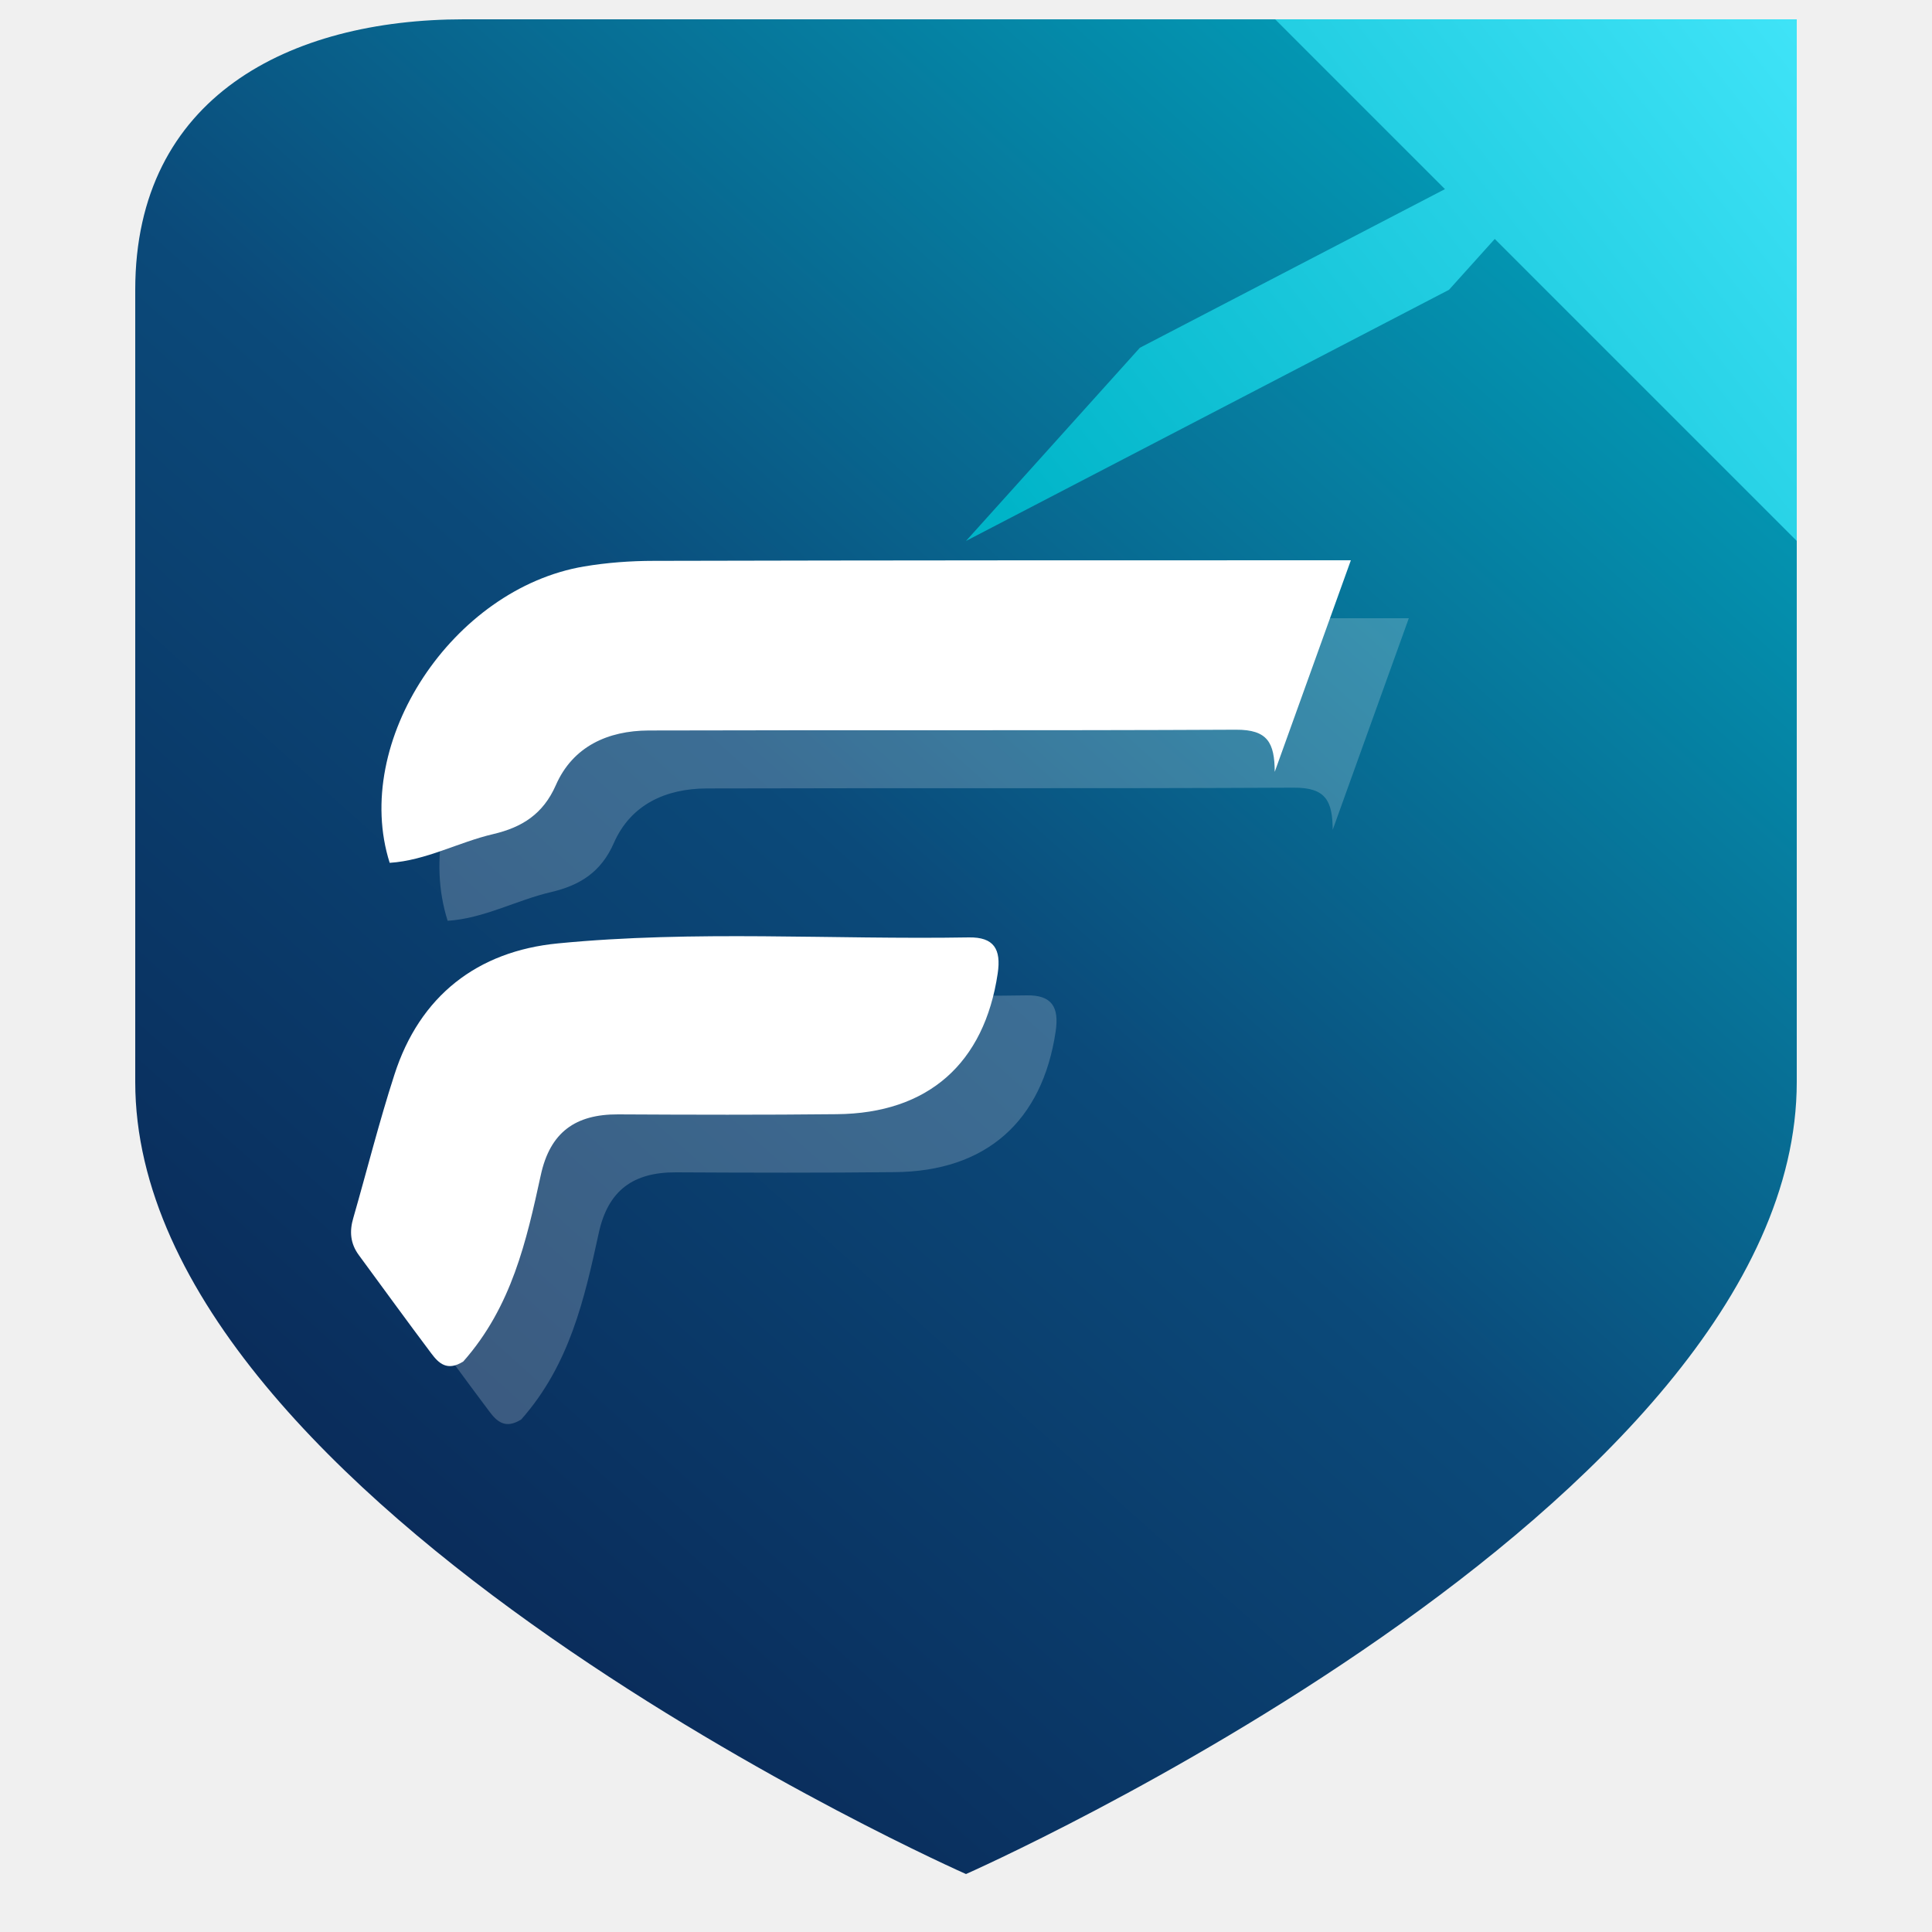
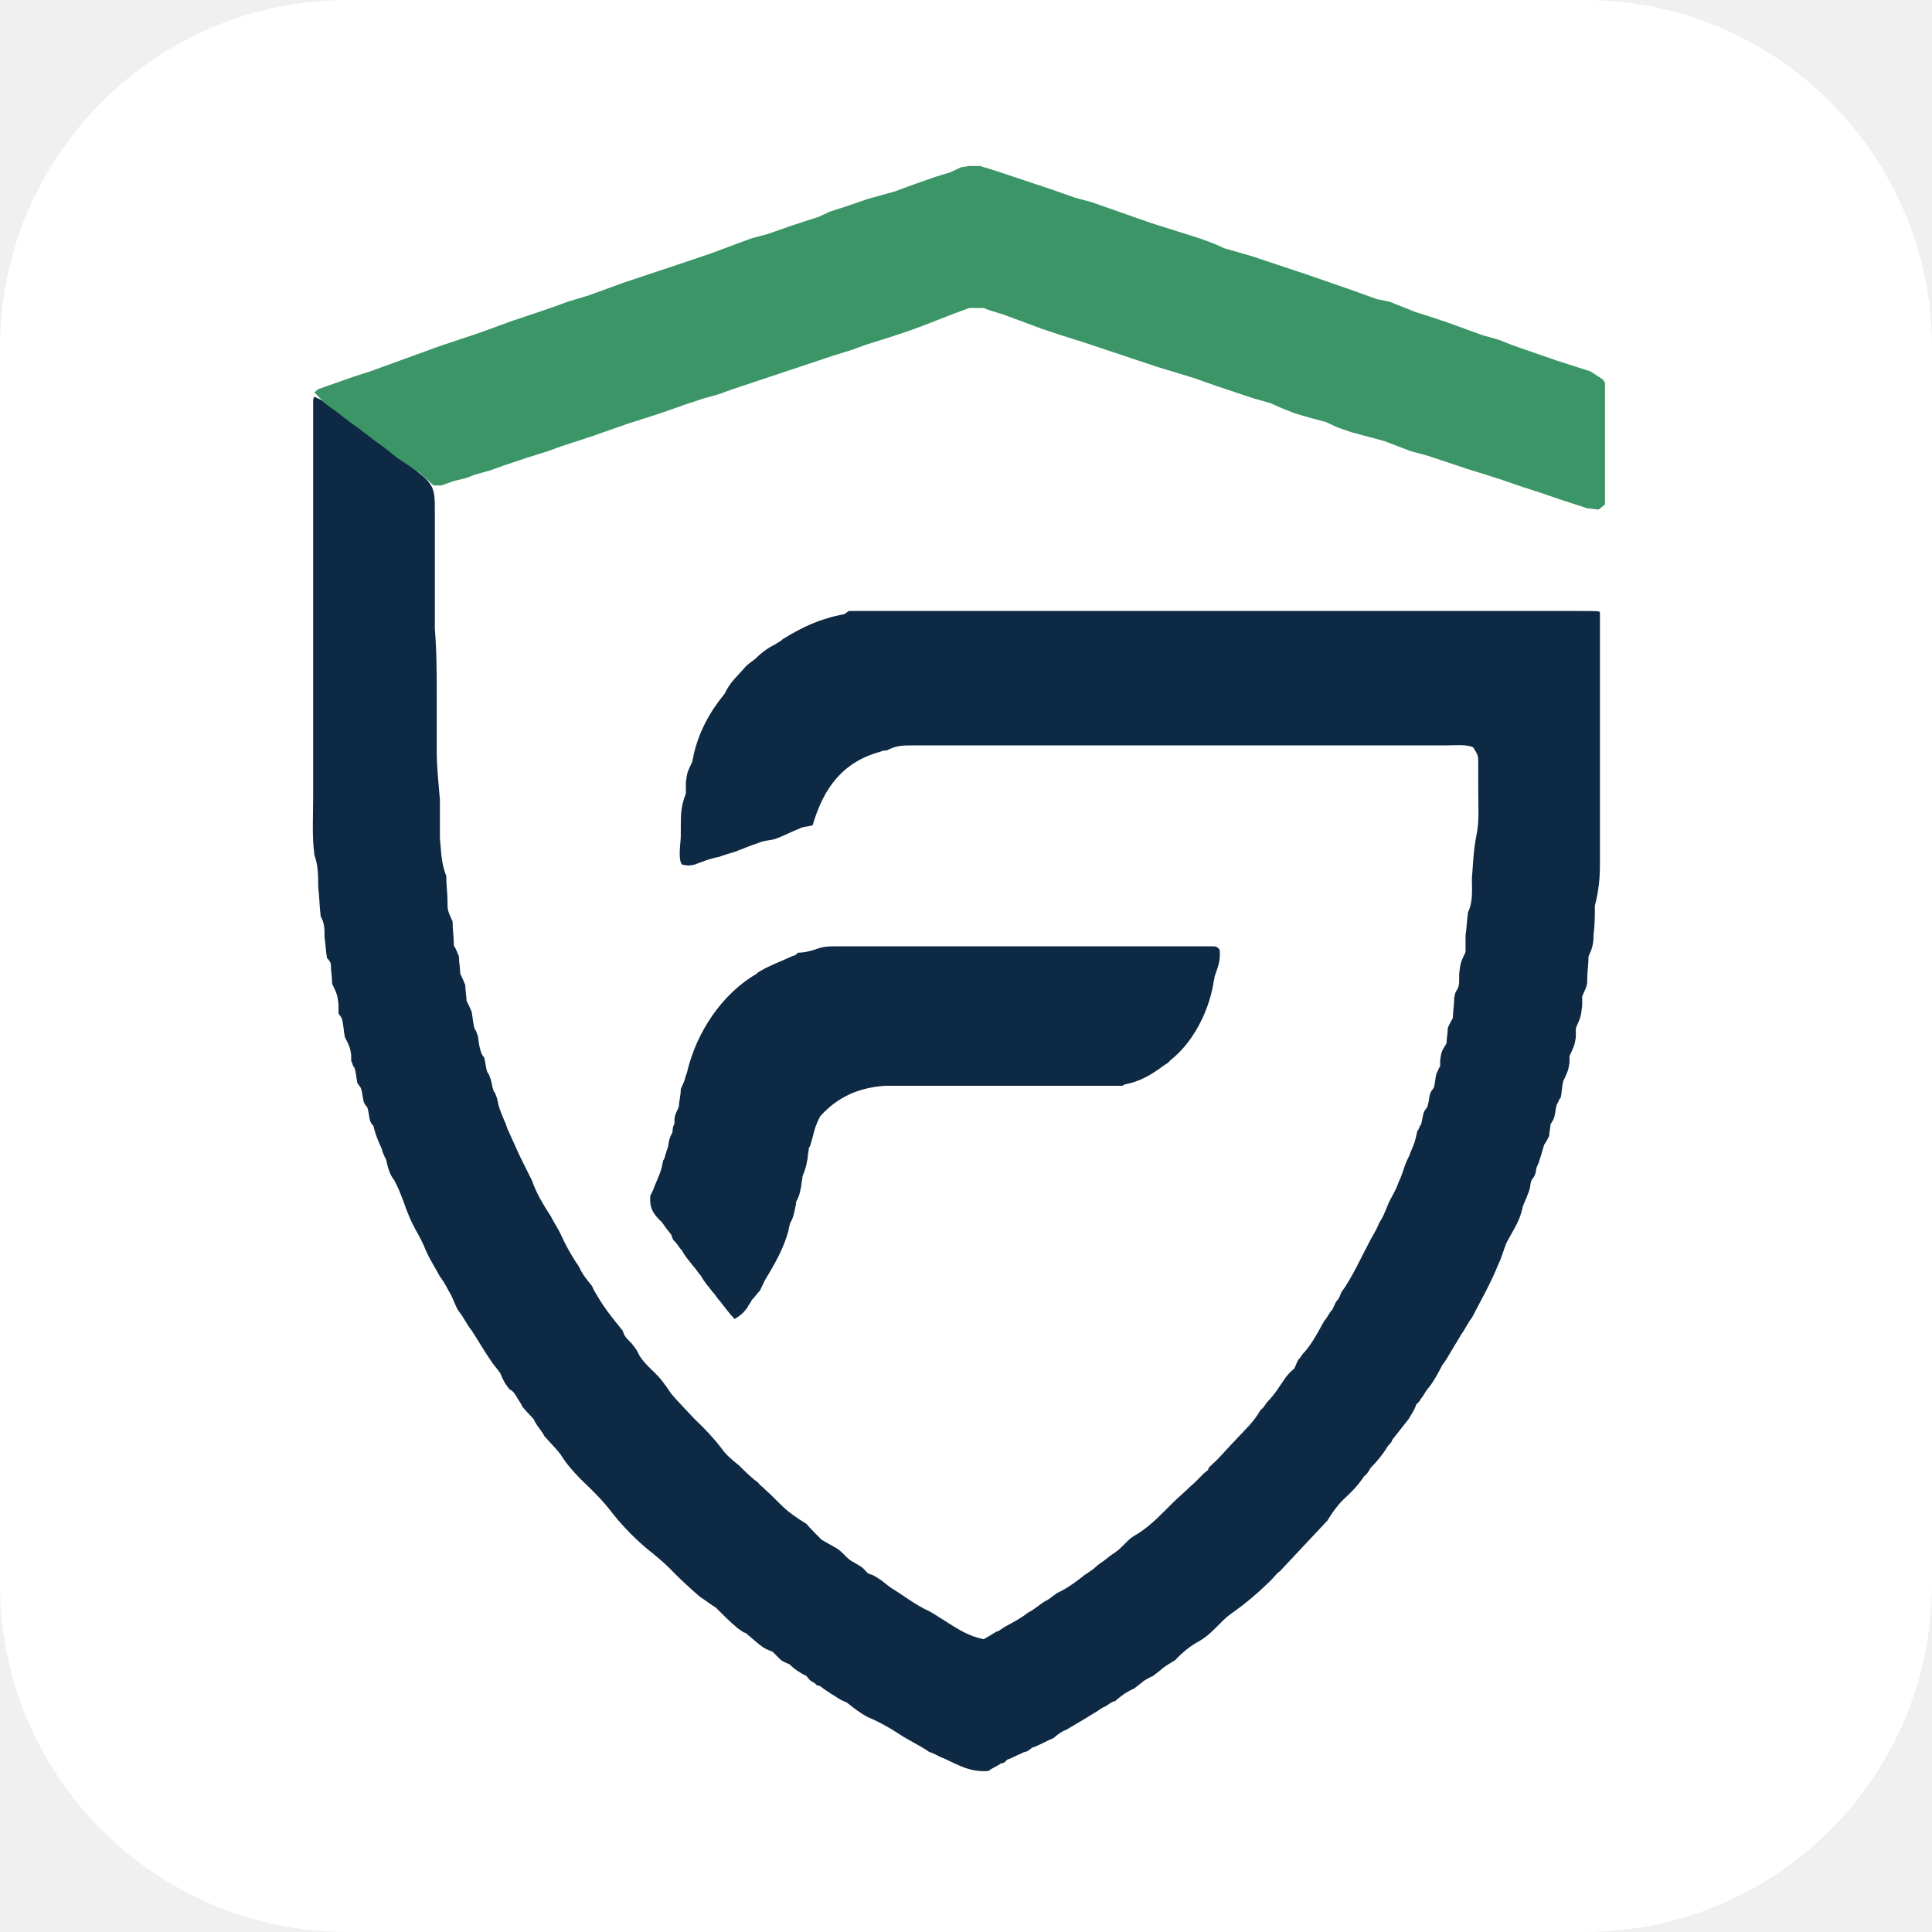
<svg xmlns="http://www.w3.org/2000/svg" viewBox="0 0 100 100">
-   <defs>
-     <linearGradient id="sg" x1="7" y1="97" x2="93" y2="1" gradientUnits="userSpaceOnUse">
-       <stop offset="0%" stop-color="#091c4a" />
-       <stop offset="50%" stop-color="#0b4a7a" />
-       <stop offset="100%" stop-color="#00b4c8" />
-     </linearGradient>
-     <linearGradient id="ag" x1="55" y1="30" x2="93" y2="0" gradientUnits="userSpaceOnUse">
-       <stop offset="0%" stop-color="#00b4c8" />
-       <stop offset="100%" stop-color="#40e4f8" />
-     </linearGradient>
-   </defs>
-   <path d="M7,15 C7,5 15,1 24,1 L76,1 C85,1 93,5 93,15 L93,56 C93,78 50,97 50,97 C50,97 7,78 7,56 Z" fill="url(#sg)" />
-   <path d="M 65.98,39.95 C 65.97,38.45 65.62,37.76 63.97,37.77 C 53.84,37.82 43.70,37.78 33.57,37.81 C 31.47,37.82 29.65,38.63 28.77,40.64 C 28.11,42.14 27.02,42.82 25.54,43.17 C 23.73,43.59 22.05,44.54 20.17,44.66 C 18.18,38.39 23.43,30.47 30.23,29.32 C 31.42,29.12 32.64,29.03 33.84,29.03 C 45.87,29.00 57.89,29.00 69.92,29.00 Z" fill="white" opacity="0.2" transform="translate(3,3)" />
-   <path d="M 23.98,70.47 C 23.14,71.00 22.70,70.55 22.33,70.06 C 21.06,68.37 19.82,66.66 18.57,64.96 C 18.13,64.36 18.08,63.73 18.29,63.03 C 19.00,60.56 19.62,58.08 20.41,55.64 C 21.72,51.54 24.72,49.23 28.88,48.83 C 35.95,48.14 43.06,48.64 50.15,48.52 C 51.44,48.50 51.83,49.12 51.64,50.39 C 50.95,55.03 48.05,57.63 43.31,57.67 C 39.54,57.71 35.76,57.70 31.99,57.68 C 29.79,57.67 28.47,58.60 27.99,60.83 C 27.25,64.22 26.49,67.63 23.98,70.47 Z" fill="white" opacity="0.2" transform="translate(3,3)" />
-   <path d="M 65.98,39.95 C 65.97,38.45 65.62,37.76 63.97,37.77 C 53.84,37.82 43.70,37.78 33.57,37.81 C 31.47,37.82 29.65,38.63 28.77,40.64 C 28.11,42.14 27.02,42.82 25.54,43.17 C 23.73,43.59 22.05,44.54 20.17,44.66 C 18.18,38.39 23.43,30.47 30.23,29.32 C 31.42,29.12 32.64,29.03 33.84,29.03 C 45.87,29.00 57.89,29.00 69.92,29.00 Z" fill="white" />
-   <path d="M 23.98,70.47 C 23.14,71.00 22.70,70.55 22.33,70.06 C 21.06,68.37 19.82,66.66 18.57,64.96 C 18.13,64.36 18.08,63.73 18.29,63.03 C 19.00,60.56 19.62,58.08 20.41,55.64 C 21.72,51.54 24.72,49.23 28.88,48.83 C 35.95,48.14 43.06,48.64 50.15,48.52 C 51.44,48.50 51.83,49.12 51.64,50.39 C 50.95,55.03 48.05,57.63 43.31,57.67 C 39.54,57.71 35.76,57.70 31.99,57.68 C 29.79,57.67 28.47,58.60 27.99,60.83 C 27.25,64.22 26.49,67.63 23.98,70.47 Z" fill="white" />
-   <polygon points="66,1 93,1 93,28" fill="url(#ag)" />
-   <polygon points="50,28 59,18 84,5 75,15" fill="url(#ag)" />
+   <rect width="100" height="100" rx="18" fill="#ffffff" />
+   <g transform="translate(15.88,8.33) scale(0.3281)">
+     <path fill="#0E2944" d="M1.2 37.2C2.5 37.8 2.5 37.8 3.8 38.8C4 39 4.2 39.2 4.8 39.5C5.5 40 6 40.5 6.8 41C8 42 9.5 43 10.8 44C11.8 44.8 12.5 45.2 13.5 46C14 46.2 14.5 46.8 14.8 47C20.2 51 20.2 51 20.2 55.5C20.2 55.8 20.2 56.2 20.2 56.8C20.2 57.8 20.2 58.8 20.2 59.5C20.2 61 20.2 62.8 20.2 64.2C20.2 67.2 20.2 70.5 20.2 73.8C20.5 77.5 20.5 81.2 20.5 85C20.5 86.5 20.5 88 20.5 89.2C20.5 90.2 20.5 91.2 20.5 92.2C20.5 92.5 20.5 93 20.5 93.2C20.5 95.8 20.8 98.2 21 100.8C21 101.5 21 102.2 21 103.2C21 103.5 21 104 21 104.2C21 105.2 21 106 21 106.8C21.2 109 21.2 110.8 22 112.8C22 114.2 22.2 115.5 22.2 117C22.2 118.2 22.2 118.2 23 120C23 121.2 23.2 122.5 23.2 123.8C23.5 124.2 23.8 125 24 125.5C24 126.5 24.2 127.2 24.2 128.2C24.5 128.8 24.8 129.5 25 130C25 130.8 25.2 131.8 25.2 132.5C25.5 133 25.8 133.8 26 134.2C26.2 135.2 26.2 136 26.5 137C26.8 137.2 26.8 137.8 27 138C27 138.2 27 138.2 27.2 139.5C27.5 140.8 27.5 140.8 28 141.5C28.2 142.2 28.2 143 28.5 143.8C28.8 144 28.8 144.5 29 144.8C29.2 145.5 29.2 146 29.5 146.8C29.8 147 29.8 147.5 30 147.8C30 148 30.2 148.5 30.2 148.8C30.5 149.8 30.5 149.8 31.2 151.5C31.5 152 31.5 152.5 31.8 153C32.5 154.5 33.2 156.2 34 157.8C34.5 158.8 35 159.8 35.5 160.8C36.2 162.8 37.2 164.5 38.5 166.5C39 167.5 39.5 168.2 40 169.2C40.8 171 41.5 172.2 42.5 173.8C42.8 174.2 43 174.5 43.2 175C43.8 176 43.8 176 45 177.5C45.2 178 45.5 178.5 45.8 179C46.5 180.2 47.2 181.2 48.2 182.5C49 183.5 49 183.5 49.8 184.5C50.2 185.5 50.2 185.5 51.2 186.5C52 187.5 52 187.5 52.5 188.5C53.2 189.5 53.2 189.5 54.5 190.8C55.8 192 56.5 193 57.5 194.5C58.8 196 60 197.2 61.2 198.5C62.8 200 64.2 201.5 65.5 203.2C66.2 204.2 67.2 205 68.2 205.8C69.2 206.8 70.2 207.8 71.2 208.5C71.5 209 72 209.2 72.2 209.5C73 210.2 74 211.2 74.8 212C76 213.2 77.2 214 78.8 215C79.5 215.8 80.5 216.8 81.2 217.5C82 218 83 218.5 83.8 219C84.5 219.5 85 220.2 85.8 220.8C86.2 221 87 221.5 87.5 221.8C87.8 222 88.2 222.5 88.5 222.8C88.8 223 89.2 223 89.5 223.2C90.5 223.8 90.5 223.8 92 225C94 226.2 96 227.8 98.2 228.8C99 229.2 99.8 229.8 100.5 230.2C102.5 231.5 104.5 232.8 106.8 233.2C107.5 232.8 108 232.5 108.8 232C109 232 109 232 110.2 231.2C111.5 230.5 112.5 230 113.8 229C114.8 228.5 115.5 227.8 116.5 227.2C117 227 117.5 226.5 118 226.2C118.2 226 118.2 226 119.2 225.5C120.5 224.8 121.8 223.8 122.8 223C123.2 222.8 123.5 222.5 124 222.2C124.2 222 124.5 221.8 124.8 221.5C125.8 220.8 125.8 220.8 126.8 220C128 219.2 128 219.2 129 218.2C130 217.2 130 217.2 131.2 216.5C133.2 215.2 134.8 213.5 136.5 211.8C137.5 210.8 138.5 210 139.5 209C140.5 208.2 141.2 207.2 142.2 206.5C142.2 206.2 142.2 206.2 143.5 205C144.5 204 145.5 202.8 146.5 201.8C147 201.2 147.5 200.8 148 200.2C149 199.2 149.8 198.2 150.5 197C150.8 196.8 150.8 196.8 151.5 195.8C152.8 194.5 153.5 193.2 154.5 191.8C155 191.2 155.2 191 155.8 190.5C156 190 156.2 189.5 156.5 189C156.8 188.8 157 188.2 157.5 187.8C158.8 186.2 159.5 184.8 160.5 183C161 182.5 161.2 181.8 161.8 181.2C162 180.8 162.2 180.2 162.5 179.8C162.8 179.5 162.8 179.5 163.2 178.5C165 176 166.2 173.2 167.8 170.2C168.2 169.5 168.8 168.5 169.2 167.5C169.8 166.5 169.8 166.5 170.5 164.8C171 163.5 171.8 162.5 172.2 161.2C172.8 160 173 159 173.5 157.8C173.8 157.2 174 156.8 174.2 156.2C174.8 154.8 174.8 154.8 175.2 153C175.5 152.8 175.5 152.2 175.8 152C175.8 151.8 176 151.2 176 151C176.2 150 176.2 150 176.8 149.2C176.8 149 177 148.5 177 148.2C177.2 147 177.2 147 177.8 146.2C178 145.5 178 144.8 178.2 144C178.5 143.5 178.5 143.2 178.8 142.8C178.8 142.5 178.8 142 178.8 141.8C179 140.5 179 140.5 179.8 139.2C179.8 138.5 180 137.5 180 136.8C180.2 136.2 180.5 135.8 180.8 135.2C180.8 134.2 181 133.2 181 132.2C181 132 181 132 181.2 131.2C181.8 130.2 181.8 130.2 181.8 128.2C182 126.5 182 126.5 182.8 124.8C182.8 124 182.8 123 182.8 122.2C183 120.8 183 119.8 183.2 118.5C184 116.8 183.8 115 183.8 113.2C184 111 184 109 184.5 106.5C185 104.2 184.8 101.8 184.8 99.5C184.8 99.2 184.8 99.2 184.8 97.8C184.8 97.2 184.8 96.8 184.8 96.2C184.8 95.8 184.8 95.5 184.8 95C184.8 93.8 184.8 93.8 184 92.5C182.8 92 181.2 92.2 179.8 92.2C179.5 92.2 179.5 92.2 178.8 92.2C177.5 92.2 176.2 92.2 175 92.2C174 92.2 173.2 92.2 172.2 92.2C169.8 92.2 167.5 92.2 165 92.2C163.5 92.2 162 92.2 160.5 92.2C155.8 92.2 151.2 92.2 146.5 92.2C141 92.2 135.5 92.2 130.2 92.2C126 92.2 121.8 92.2 117.5 92.2C115 92.2 112.5 92.2 110 92.2C107.8 92.2 105.2 92.2 103 92.2C102.2 92.2 101.2 92.2 100.5 92.2C99.2 92.2 98 92.2 96.8 92.2C96.5 92.2 96.2 92.2 95.8 92.2C94 92.2 93 92.2 91.5 93C91.2 93 90.8 93 90.5 93.2C84.5 94.8 81.5 99 79.8 104.8C79.2 105 78.5 105 78 105.2C76.5 105.8 75.2 106.5 73.8 107C73 107.2 72.2 107.2 71.5 107.5C70 108 68.8 108.5 67.5 109C66.8 109.2 65.8 109.5 65 109.8C63.8 110 62.5 110.5 61.2 111C60.2 111.2 60.2 111.2 59.2 111C58.5 110.2 59 107.5 59 106.5C59 106.2 59 106.2 59 105.2C59 103.2 59 101.8 59.8 99.8C59.8 99.2 59.8 98.8 59.8 98C60 96.5 60 96.5 60.8 94.8C60.8 94.5 61 94.2 61 93.8C61.8 90.2 63.5 87 65.8 84.2C66 84 66 83.8 66.2 83.5C67 82 68.2 81 69.2 79.8C69.8 79.2 70.2 79 70.8 78.5C71.8 77.5 72.8 76.8 74 76.2C74.2 76 74.8 75.8 75 75.5C78.2 73.5 81 72.2 84.8 71.5C84.8 71.5 84.8 71.5 85.5 71C87 71 88.5 71 90 71C90.2 71 90.2 71 91.5 71C93.2 71 94.8 71 96.5 71C97.5 71 98.8 71 100 71C103 71 106.2 71 109.5 71C112.5 71 115.5 71 118.2 71C124.2 71 130.2 71 136 71C141.8 71 147.5 71 153.2 71C153.5 71 153.5 71 154.2 71C154.5 71 154.5 71 155.5 71C161.5 71 167.8 71 174 71C176.5 71 179.2 71 181.8 71C185 71 188 71 191.2 71C192.2 71 193.5 71 194.5 71C196.2 71 197.8 71 199.2 71C199.8 71 200.2 71 200.8 71C203.8 71 203.8 71 204 71.2C204 72.5 204 73.8 204 75.2C204 75.5 204 76 204 76.5C204 77.8 204 79.2 204 80.5C204 81.5 204 82.5 204 83.5C204 85.5 204 87.5 204 89.5C204 92 204 94.5 204 97.2C204 99.2 204 101.2 204 103C204 104 204 105 204 106C204 107.2 204 108.5 204 110C204 110.2 204 110.2 204 111C204 113.2 203.8 115.2 203.2 117.5C203.2 119 203.2 120.5 203 122C203 123.5 202.8 124.2 202.2 125.5C202.2 126.8 202 127.8 202 129C202 130 202 130 201.2 131.8C201.2 132.2 201.2 132.8 201.2 133.2C201 135 201 135 200.2 136.8C200.2 137.2 200.2 137.8 200.2 138.2C200 139.5 200 139.5 199.2 141.2C199.2 141.5 199.2 142 199.2 142.2C199 143.5 199 143.5 198.2 145.2C198 146 198 147 197.8 147.8C197.5 148 197.5 148.5 197.2 148.8C197.2 149 197 149.5 197 149.8C196.8 151 196.8 151 196.2 152C196.2 152.5 196 153.2 196 153.8C195.8 154.2 195.5 154.8 195.2 155.2C194.8 156.5 194.5 157.8 194 158.8C193.8 160 193.8 160 193.2 160.8C193.2 161 193 161.2 193 161.8C192.8 162.8 192.2 164 191.8 165C191.8 165.2 191.8 165.2 191.5 166.2C191 167.8 190 169.2 189.2 170.8C188.8 171.8 188.5 173 188 174C186.8 177 185.2 179.8 183.8 182.5C183.2 183.2 182.8 184.2 182.2 185C181.5 186.2 180.5 187.8 179.8 189C179.5 189.5 179.2 189.8 179 190.2C178.5 191.2 177.8 192.5 177 193.5C176.5 194 176.2 194.8 175.8 195.2C175.5 195.8 175.2 196 175 196.2C174.8 197 174.2 197.8 173.8 198.5C173 199.5 172 200.8 171.2 201.8C171.2 202 171.2 202 170.5 202.8C169.8 204 168.8 205.2 167.8 206.2C167.5 206.8 167.2 207.2 166.8 207.5C165.8 209 164.8 210 163.5 211.2C162.5 212.2 161.8 213.2 161 214.5C158.5 217.2 156 219.8 153.5 222.5C153 222.8 152.8 223.2 152.2 223.8C150.2 225.8 148.2 227.5 145.8 229.2C145 229.8 145 229.8 143.8 231C142.8 232 142 232.8 140.8 233.5C139.5 234.2 138.2 235.2 137 236.5C136.2 237 135.8 237.2 135 237.8C134.8 238 134.8 238 133.5 239C133 239.2 132.5 239.5 132 239.8C131.8 240 131.8 240 130.5 241C130 241.2 129.5 241.5 129 241.8C128.5 242.2 128 242.5 127.5 243C127.2 243 127.2 243 126 243.8C125.5 244 125.2 244.2 124.8 244.5C123.2 245.5 121.5 246.5 119.8 247.5C119 247.8 118.5 248.2 117.8 248.8C116.8 249.2 115.8 249.8 114.8 250.2C114.5 250.2 114.2 250.5 113.8 250.8C113.5 251 113 251 112.8 251.2C112 251.5 111.2 252 110.5 252.2C110.2 252.5 110 252.8 109.5 252.8C109 253.2 108.2 253.5 107.5 254C104.8 254.2 103 253.2 100.5 252C99.8 251.8 99 251.2 98.2 251C96.8 250 95 249.2 93.5 248.2C92 247.2 90.2 246.2 88.5 245.5C87.2 244.8 86.2 244 85.2 243.2C84.8 243 84.2 242.8 83.8 242.5C83 242 82.2 241.5 81.5 241C81.2 240.8 81 240.5 80.5 240.5C80.2 240.2 80 240 79.5 239.8C79.2 239.5 79 239.2 78.8 239C77.8 238.5 77 238 76.2 237.2C75.8 237 75.2 236.8 74.8 236.5C74.5 236.2 74.5 236.2 73.5 235.2C73 235 72.5 234.8 72 234.5C71 233.8 70.2 233 69.2 232.2C69 232.2 69 232.2 68 231.5C66.8 230.5 65.8 229.5 64.5 228.2C63.8 227.8 62.8 227 62 226.5C60.5 225.2 59.2 224 58 222.8C56.5 221.2 55 220 53.5 218.8C51.2 216.8 49.5 215 47.8 212.8C46.8 211.5 45.8 210.5 44.8 209.5C43 207.8 41.2 206 40 204C39.2 203 38.2 202 37.5 201.2C37 200.2 36.2 199.5 35.8 198.5C35.2 197.8 34.5 197.2 34 196.5C33.8 196 33.2 195.2 33 194.8C32.8 194.5 32.5 194 32 193.8C31.2 192.8 31.2 192.8 30.5 191.2C30 190.5 29.5 190 29 189.2C28 187.8 27 186 26 184.5C25.2 183.5 24.8 182.5 24 181.5C23.5 180.8 23.2 179.8 22.8 179C22.2 178 21.8 177 21 176C20.2 174.5 19.2 173 18.5 171.2C18.2 170.5 17.8 169.8 17.5 169.2C16.5 167.5 15.8 165.8 15.2 164C14.5 162.2 14.5 162.2 13.8 160.8C13 159.8 12.8 158.8 12.5 157.5C12.2 157 12 156.5 11.8 155.8C11.2 154.5 10.8 153.5 10.5 152.2C10.2 152 10.2 151.8 10 151.5C9.8 150.8 9.8 150 9.5 149.2C9.2 149 9.2 148.8 9 148.5C8.8 147.8 8.8 147 8.5 146.2C8.5 146.2 8.5 146.2 8 145.5C7.8 144.8 7.8 143.8 7.5 143C7.2 142.8 7.2 142.2 7 142C7 141.8 7 141.2 7 141C6.8 139.8 6.8 139.8 6 138.2C5.8 137.2 5.8 136.2 5.5 135.2C5.5 135.2 5.5 135.2 5 134.5C5 134 5 133.5 5 133C4.8 131.5 4.8 131.5 4 129.8C4 128.8 3.8 127.8 3.8 126.8C3.8 126.5 3.5 126 3.2 125.8C3 124.8 3 123.8 2.8 122.5C2.8 121.2 2.8 120.2 2.2 119.2C2 117.8 2 116.2 1.8 114.5C1.8 112.8 1.8 111.2 1.2 109.5C0.8 106.5 1 103.5 1 100.5C1 99.8 1 99 1 98.2C1 96.5 1 94.8 1 92.8C1 90.8 1 89 1 87C1 83.8 1 80.5 1 77.2C1 73 1 68.8 1 64.5C1 61 1 57.5 1 53.8C1 52.8 1 51.5 1 50.2C1 48.5 1 46.8 1 45C1 44 1 43 1 42C1 41.2 1 40.8 1 40.2C1 39.8 1 39.2 1 38.5C1 37.5 1 37.5 1.2 37.2ZM83.7 123.9C84.2 123.9 84.7 123.9 85.2 123.9C86 123.9 86.5 123.9 87 123.9C87.7 123.9 88.2 123.9 89 123.9C90.5 123.9 92.2 123.9 94 123.9C95.7 123.9 97.5 123.9 99.2 123.9C102 123.9 105 123.9 108 123.9C111.2 123.9 114.7 123.9 118 123.9C121 123.9 123.7 123.9 126.7 123.9C128.5 123.9 130.2 123.9 132 123.9C134 123.9 135.7 123.9 137.7 123.9C138 123.9 138 123.9 139.5 123.9C139.7 123.9 139.7 123.9 141 123.9C141.5 123.9 142 123.9 142.5 123.9C143.5 123.9 143.5 123.9 144 124.4C144.2 126.2 143.7 127.2 143.2 128.7C143.2 129.2 143 129.4 143 129.9C142.2 134.4 139.7 139.2 136.2 141.9C136 142.2 135.7 142.4 135.2 142.7C133.2 144.2 131.5 145.2 129 145.7C128.7 145.9 128.7 145.9 128.5 145.9C127.2 145.9 126 145.9 124.7 145.9C124 145.9 123.2 145.9 122.5 145.9C122.2 145.9 122.2 145.9 121.2 145.9C118.7 145.9 116.5 145.9 114.2 145.9C111.5 145.9 108.5 145.9 105.7 145.9C103.5 145.9 101 145.9 98.7 145.9C97.7 145.9 97 145.9 96 145.9C94.7 145.9 93.5 145.9 92.5 145.9C92 145.9 91.7 145.9 91.2 145.9C87 146.2 83.7 147.7 81 150.7C80.2 152.2 80 153.2 79.7 154.4C79.5 154.9 79.5 155.4 79.2 155.7C79.2 156.2 79 156.9 79 157.4C78.7 158.9 78.7 158.9 78.2 160.2C78.2 160.7 78 161.2 78 161.7C77.7 163.2 77.7 163.2 77.2 164.2C77.2 164.7 77 165.2 77 165.4C76.7 166.7 76.7 166.7 76.2 167.7C76.2 167.9 76 168.4 76 168.7C75.2 171.7 73.7 174.2 72.2 176.7C72 177.2 71.7 177.7 71.5 178.2C71 178.7 70.7 179.2 70.2 179.7C70 180.2 69.7 180.4 69.5 180.9C68.7 181.9 68.7 181.9 67.5 182.7C66.7 181.9 66 180.9 65.2 179.9C64.7 179.4 64.5 178.9 64 178.4C63.5 177.7 62.7 176.9 62.2 175.9C61.7 175.4 61.5 174.9 61 174.4C60.5 173.7 59.7 172.9 59.2 171.9C58.7 171.4 58.5 170.9 58 170.4C57.7 170.2 57.7 169.9 57.5 169.4C56.7 168.4 56.7 168.4 56 167.4C54.7 166.2 54 165.2 54.2 163.2C54.5 162.7 54.7 162.2 55 161.4C55.5 160.2 56 159.2 56.2 157.7C56.5 157.4 56.5 156.9 56.7 156.4C56.7 156.2 57 155.7 57 155.4C57.2 154.2 57.2 154.2 57.7 153.2C57.7 152.9 57.7 152.4 58 151.9C58 150.7 58 150.7 58.7 149.2C58.7 148.4 59 147.4 59 146.4C59.2 145.9 59.5 145.4 59.7 144.7C59.7 144.4 60 143.9 60 143.7C61.5 137.4 65.5 131.4 71 128.2C71.2 127.9 71.5 127.9 71.7 127.7C73.5 126.7 75 126.2 76.7 125.4C77 125.4 77.2 125.2 77.5 124.9C78.5 124.9 79.2 124.7 80.2 124.4C81.5 123.9 82.2 123.9 83.7 123.9Z" />
+     <path fill="#3B9566" d="M104.5 0.8L106.2 0.8L108.5 1.5L117.5 4.5L121.2 5.8L123.8 6.5L133.2 9.8L140.8 12.2L143 13L144.8 13.8L149 15L158 18L165.2 20.5L168.8 21.8L170.8 22.2L174.8 23.8L177 24.5L180 25.5L185.5 27.5L188 28.2L190 29L197.2 31.5L202.5 33.2L204.5 34.5L204.8 35L204.8 54.2L203.8 55L202 54.8L198 53.5L194.2 52.2L192 51.5L188.2 50.2L186 49.5L182.8 48.5L179.8 47.5L176.8 46.5L174.2 45.8L170 44.2L164.8 42.8L162.5 42L160.8 41.2L158.2 40.5L155.8 39.8L153.8 39L152 38.2L149.5 37.5L143.5 35.5L139.8 34.2L137.5 33.5L134.2 32.5L131.2 31.5L128.2 30.5L125.2 29.5L122.2 28.5L119 27.5L116 26.5L109.8 24.2L107.5 23.5L106.8 23.2L104.5 23.2L101.8 24.2L97.2 26L95 26.8L92 27.8L88.2 29L86 29.8L82.8 30.8L79.2 32L76.8 32.8L73.2 34L70.8 34.8L67.2 36L65 36.8L62.5 37.5L59.5 38.5L55.8 39.8L50.5 41.5L44.8 43.5L40.2 45L38 45.8L34.8 46.8L31.2 48L29 48.8L26.5 49.5L25.2 50L23.2 50.5L21.2 51.2L20 51.2L17.8 49.2L14.2 46.8L12.2 45.2L10.8 44.2L8.2 42.2L6.8 41.2L4.2 39.2L2.8 38.2L1.2 36.5L1.8 36L7.5 34L10 33.2L15.5 31.2L18.8 30L21 29.2L24 28.2L27 27.2L32.5 25.2L35.5 24.2L39 23L41.2 22.2L44.5 21.2L47.8 20L50 19.2L53 18.2L56 17.2L59 16.2L64 14.5L68 13L70.2 12.2L72.8 11.5L76.5 10.2L80.8 8.8L82.5 8L85 7.2L88.5 6L92.8 4.8L95.5 3.8L99.2 2.5L101.5 1.8L103.2 1Z" />
+   </g>
</svg>
